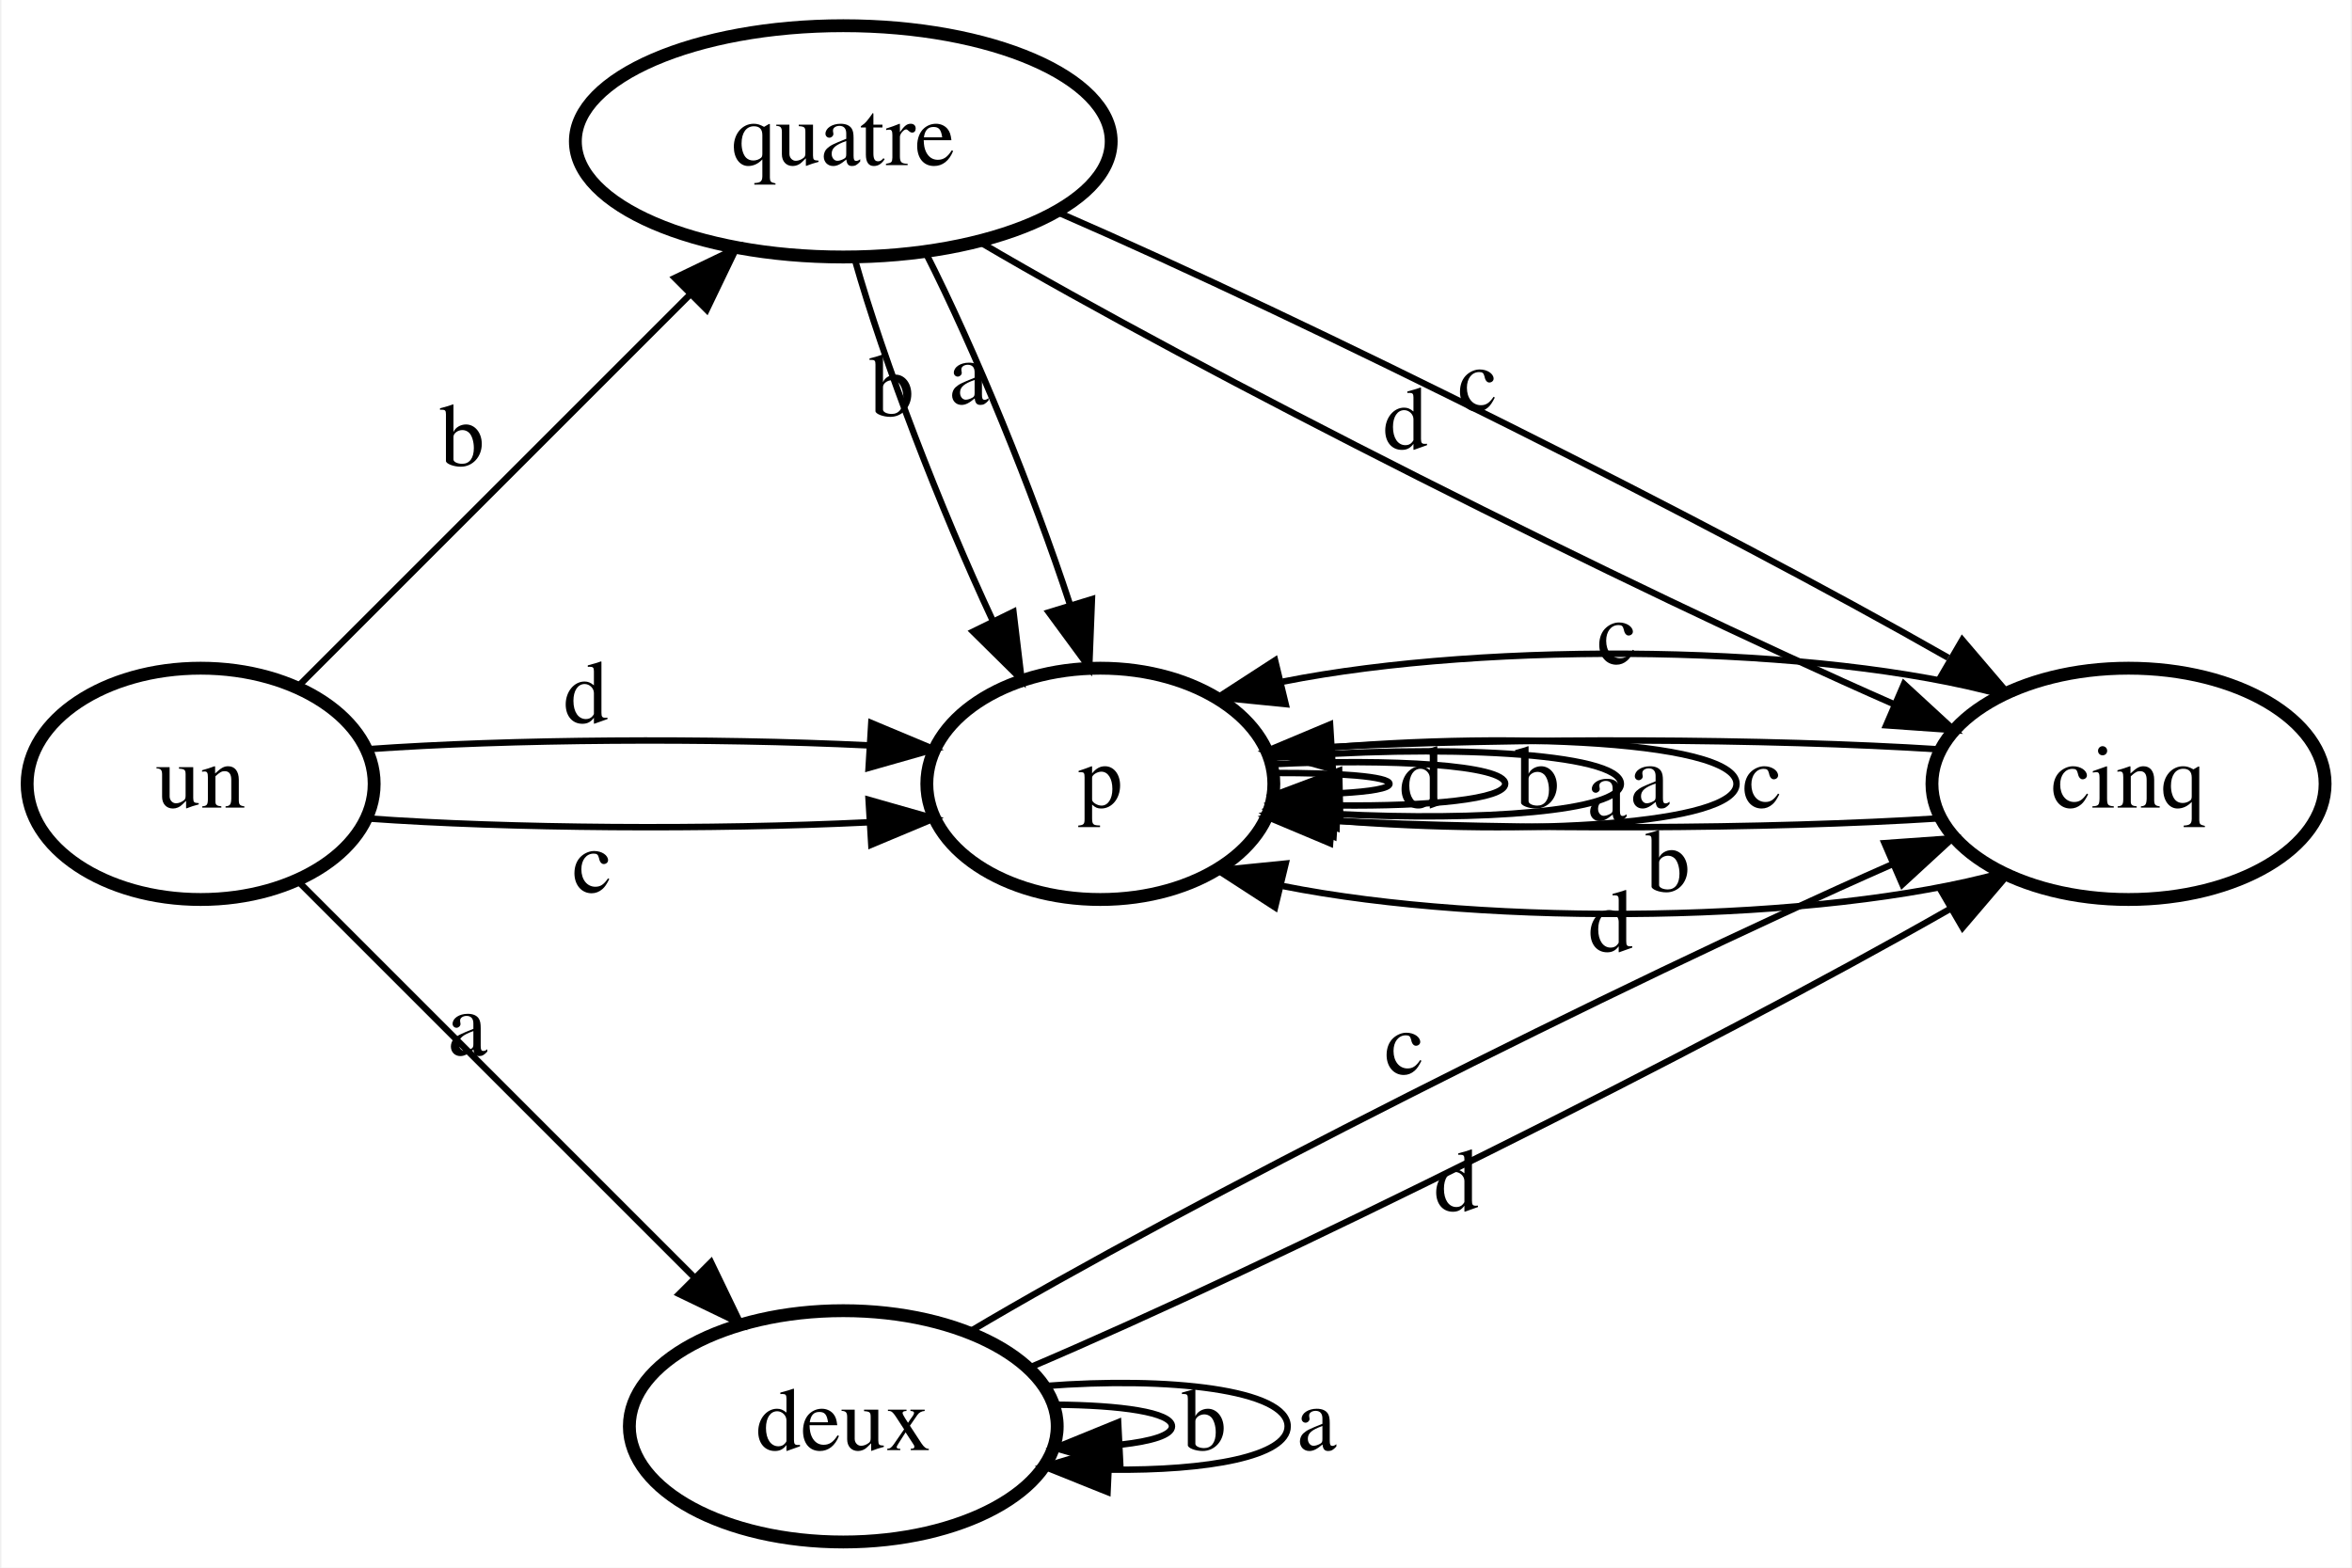
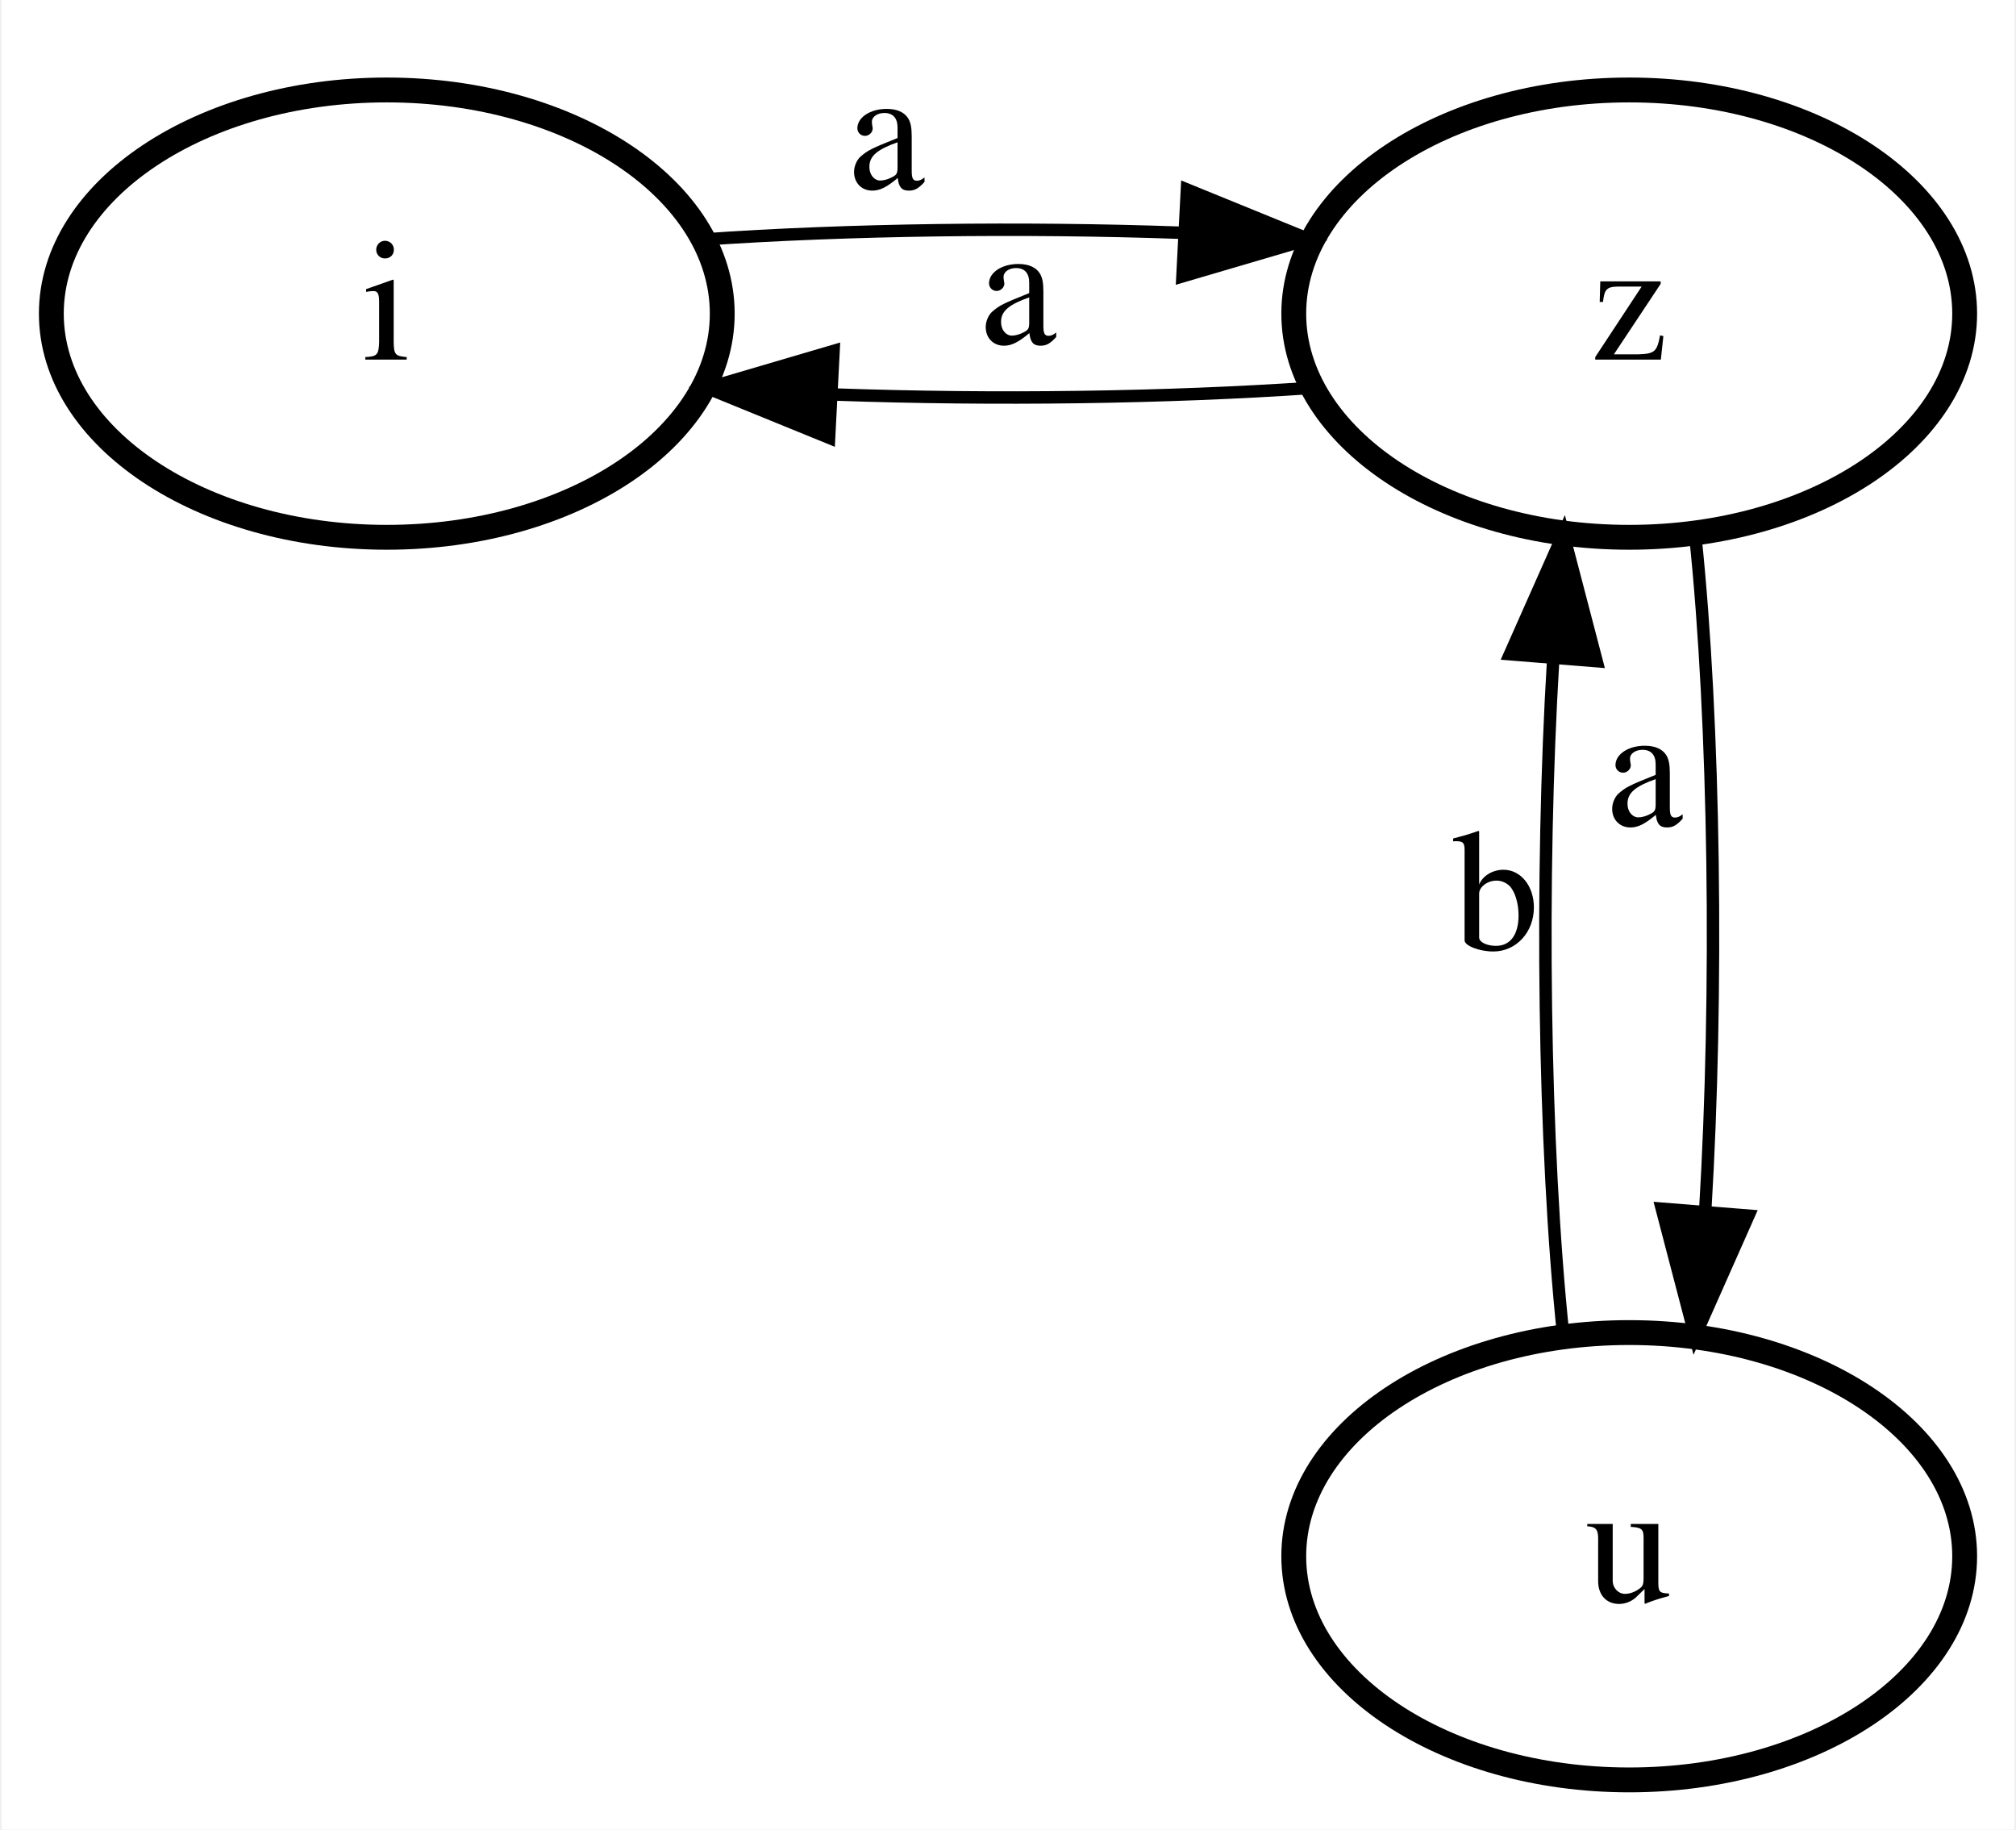
- <svg xmlns="http://www.w3.org/2000/svg" width="366pt" height="244pt" viewBox="0.00 0.00 365.55 244.00">
-   <g id="graph0" class="graph" transform="scale(1 1) rotate(0) translate(4 240)">
-     <polygon fill="white" stroke="transparent" points="-4,4 -4,-240 361.55,-240 361.55,4 -4,4" />
+ <svg xmlns="http://www.w3.org/2000/svg" width="162pt" height="147pt" viewBox="0.00 0.00 162.00 147.24">
+   <g id="graph0" class="graph" transform="scale(1 1) rotate(0) translate(4 143.24)">
+     <polygon fill="white" stroke="transparent" points="-4,4 -4,-143.24 158,-143.24 158,4 -4,4" />
    <g id="node1" class="node">
      <ellipse fill="none" stroke="black" stroke-width="2" cx="27" cy="-118" rx="27" ry="18" />
-       <text text-anchor="middle" x="27" y="-114.3" font-family="Times,serif" font-size="14.00">un</text>
+       <text text-anchor="middle" x="27" y="-114.3" font-family="Times,serif" font-size="14.00">i</text>
    </g>
    <g id="node2" class="node">
-       <ellipse fill="none" stroke="black" stroke-width="2" cx="127" cy="-18" rx="33.29" ry="18" />
-       <text text-anchor="middle" x="127" y="-14.3" font-family="Times,serif" font-size="14.00">deux</text>
+       <ellipse fill="none" stroke="black" stroke-width="2" cx="127" cy="-118" rx="27" ry="18" />
+       <text text-anchor="middle" x="127" y="-114.3" font-family="Times,serif" font-size="14.00">z</text>
    </g>
-     <g id="edge13" class="edge">
-       <path fill="none" stroke="black" d="M42.19,-102.81C58.59,-86.41 84.91,-60.09 103.88,-41.12" />
-       <polygon fill="black" stroke="black" points="106.41,-43.54 111.01,-33.99 101.46,-38.59 106.41,-43.54" />
-       <text text-anchor="middle" x="68.53" y="-75.77" font-family="Times,serif" font-size="14.00">a</text>
+     <g id="edge1" class="edge">
+       <path fill="none" stroke="black" d="M52.49,-123.97C64.16,-124.78 78.18,-124.96 90.91,-124.51" />
+       <polygon fill="black" stroke="black" points="91.4,-127.99 101.21,-123.99 91.04,-121 91.4,-127.99" />
+       <text text-anchor="middle" x="67.2" y="-128.04" font-family="Times,serif" font-size="14.00">a</text>
+     </g>
+     <g id="edge2" class="edge">
+       <path fill="none" stroke="black" d="M101.51,-112.03C89.84,-111.22 75.82,-111.04 63.09,-111.49" />
+       <polygon fill="black" stroke="black" points="62.6,-108.01 52.79,-112.01 62.96,-115 62.6,-108.01" />
+       <text text-anchor="middle" x="77.8" y="-115.56" font-family="Times,serif" font-size="14.00">a</text>
    </g>
    <g id="node3" class="node">
-       <ellipse fill="none" stroke="black" stroke-width="2" cx="127" cy="-218" rx="41.69" ry="18" />
-       <text text-anchor="middle" x="127" y="-214.3" font-family="Times,serif" font-size="14.00">quatre</text>
-     </g>
-     <g id="edge14" class="edge">
-       <path fill="none" stroke="black" d="M42.19,-133.19C58.39,-149.39 84.29,-175.29 103.21,-194.21" />
-       <polygon fill="black" stroke="black" points="100.79,-196.74 110.33,-201.33 105.74,-191.79 100.79,-196.74" />
-       <text text-anchor="middle" x="67.7" y="-167.5" font-family="Times,serif" font-size="14.00">b</text>
-     </g>
-     <g id="node5" class="node">
-       <ellipse fill="none" stroke="black" stroke-width="2" cx="167" cy="-118" rx="27" ry="18" />
-       <text text-anchor="middle" x="167" y="-114.3" font-family="Times,serif" font-size="14.00">p</text>
-     </g>
-     <g id="edge1" class="edge">
-       <path fill="none" stroke="black" d="M53,-123.39C74.91,-124.97 106.48,-125.17 130.85,-123.99" />
-       <polygon fill="black" stroke="black" points="131.36,-127.47 141.13,-123.38 130.94,-120.48 131.36,-127.47" />
-       <text text-anchor="middle" x="86.93" y="-127.49" font-family="Times,serif" font-size="14.00">d</text>
-     </g>
-     <g id="edge2" class="edge">
-       <path fill="none" stroke="black" d="M53,-112.61C74.91,-111.03 106.48,-110.83 130.85,-112.01" />
-       <polygon fill="black" stroke="black" points="130.94,-115.52 141.13,-112.62 131.36,-108.53 130.94,-115.52" />
-       <text text-anchor="middle" x="87.93" y="-101.11" font-family="Times,serif" font-size="14.00">c</text>
-     </g>
-     <g id="edge15" class="edge">
-       <path fill="none" stroke="black" d="M159.96,-21.37C170.15,-21.3 178.15,-20.18 178.15,-18 178.15,-16.64 175.02,-15.69 170.19,-15.15" />
-       <polygon fill="black" stroke="black" points="170.12,-11.64 159.96,-14.63 169.77,-18.63 170.12,-11.64" />
-       <text text-anchor="middle" x="183.15" y="-14.3" font-family="Times,serif" font-size="14.00">b</text>
-     </g>
-     <g id="edge16" class="edge">
-       <path fill="none" stroke="black" d="M158.29,-24.27C177.69,-25.79 196.15,-23.7 196.15,-18 196.15,-13.33 183.73,-11.08 168.55,-11.26" />
-       <polygon fill="black" stroke="black" points="168.12,-7.78 158.29,-11.73 168.44,-14.77 168.12,-7.78" />
-       <text text-anchor="middle" x="200.65" y="-14.3" font-family="Times,serif" font-size="14.00">a</text>
-     </g>
-     <g id="node4" class="node">
-       <ellipse fill="none" stroke="black" stroke-width="2" cx="327" cy="-118" rx="30.59" ry="18" />
-       <text text-anchor="middle" x="327" y="-114.3" font-family="Times,serif" font-size="14.00">cinq</text>
-     </g>
-     <g id="edge17" class="edge">
-       <path fill="none" stroke="black" d="M146.45,-32.61C179.67,-52.41 247.75,-86.77 290.18,-105.46" />
-       <polygon fill="black" stroke="black" points="289.03,-108.77 299.6,-109.52 291.81,-102.35 289.03,-108.77" />
-       <text text-anchor="middle" x="214.31" y="-72.83" font-family="Times,serif" font-size="14.00">c</text>
-     </g>
-     <g id="edge18" class="edge">
-       <path fill="none" stroke="black" d="M155.69,-27.02C193.96,-43.28 261.22,-76.83 299.1,-98.46" />
-       <polygon fill="black" stroke="black" points="297.66,-101.68 308.06,-103.69 301.18,-95.63 297.66,-101.68" />
-       <text text-anchor="middle" x="222.39" y="-51.54" font-family="Times,serif" font-size="14.00">d</text>
-     </g>
-     <g id="edge19" class="edge">
-       <path fill="none" stroke="black" d="M160.51,-206.9C199.35,-190.02 262.59,-158.38 298.94,-137.63" />
-       <polygon fill="black" stroke="black" points="301.13,-140.4 308.01,-132.34 297.6,-134.35 301.13,-140.4" />
-       <text text-anchor="middle" x="225.73" y="-176.06" font-family="Times,serif" font-size="14.00">c</text>
-     </g>
-     <g id="edge20" class="edge">
-       <path fill="none" stroke="black" d="M148.31,-202.29C182.28,-182.27 248.99,-148.65 290.61,-130.35" />
-       <polygon fill="black" stroke="black" points="292.06,-133.54 299.85,-126.37 289.29,-127.11 292.06,-133.54" />
-       <text text-anchor="middle" x="214.46" y="-170.12" font-family="Times,serif" font-size="14.00">d</text>
+       <ellipse fill="none" stroke="black" stroke-width="2" cx="127" cy="-18" rx="27" ry="18" />
+       <text text-anchor="middle" x="127" y="-14.3" font-family="Times,serif" font-size="14.00">u</text>
    </g>
    <g id="edge3" class="edge">
-       <path fill="none" stroke="black" d="M139.78,-200.75C147.46,-185.66 156.51,-163.5 162.28,-145.9" />
-       <polygon fill="black" stroke="black" points="165.69,-146.74 165.27,-136.15 158.99,-144.69 165.69,-146.74" />
-       <text text-anchor="middle" x="146.53" y="-177.12" font-family="Times,serif" font-size="14.00">a</text>
+       <path fill="none" stroke="black" d="M132.32,-100.12C133.9,-85.05 134.17,-63.22 133.12,-45.86" />
+       <polygon fill="black" stroke="black" points="136.6,-45.41 132.3,-35.72 129.62,-45.97 136.6,-45.41" />
+       <text text-anchor="middle" x="128.22" y="-76.79" font-family="Times,serif" font-size="14.00">a</text>
    </g>
    <g id="edge4" class="edge">
-       <path fill="none" stroke="black" d="M128.81,-199.57C133.27,-183.76 142.09,-160.87 150.28,-143.35" />
-       <polygon fill="black" stroke="black" points="153.48,-144.77 154.74,-134.24 147.2,-141.69 153.48,-144.77" />
-       <text text-anchor="middle" x="134.54" y="-175.26" font-family="Times,serif" font-size="14.00">b</text>
-     </g>
-     <g id="edge5" class="edge">
-       <path fill="none" stroke="black" d="M307.38,-104.16C279.34,-96.37 227.64,-95.68 195.42,-102.09" />
-       <polygon fill="black" stroke="black" points="194.19,-98.78 185.3,-104.54 195.84,-105.59 194.19,-98.78" />
-       <text text-anchor="middle" x="246.4" y="-91.92" font-family="Times,serif" font-size="14.00">d</text>
-     </g>
-     <g id="edge6" class="edge">
-       <path fill="none" stroke="black" d="M307.38,-131.84C279.34,-139.63 227.64,-140.32 195.42,-133.91" />
-       <polygon fill="black" stroke="black" points="195.84,-130.41 185.3,-131.46 194.19,-137.22 195.84,-130.41" />
-       <text text-anchor="middle" x="247.4" y="-136.68" font-family="Times,serif" font-size="14.00">c</text>
-     </g>
-     <g id="edge7" class="edge">
-       <path fill="none" stroke="black" d="M297.65,-123.36C270.98,-125.08 231.54,-125.2 202.97,-123.74" />
-       <polygon fill="black" stroke="black" points="203.18,-120.25 192.98,-123.14 202.75,-127.24 203.18,-120.25" />
-       <text text-anchor="middle" x="245.81" y="-112.35" font-family="Times,serif" font-size="14.00">a</text>
-     </g>
-     <g id="edge8" class="edge">
-       <path fill="none" stroke="black" d="M297.65,-112.64C270.98,-110.92 231.54,-110.8 202.97,-112.26" />
-       <polygon fill="black" stroke="black" points="202.75,-108.76 192.98,-112.86 203.18,-115.75 202.75,-108.76" />
-       <text text-anchor="middle" x="255.31" y="-101.25" font-family="Times,serif" font-size="14.00">b</text>
-     </g>
-     <g id="edge9" class="edge">
-       <path fill="none" stroke="black" d="M194.24,-119.69C204.02,-119.72 212,-119.16 212,-118 212,-117.29 209.04,-116.81 204.51,-116.55" />
-       <polygon fill="black" stroke="black" points="204.32,-113.04 194.24,-116.31 204.16,-120.04 204.32,-113.04" />
-       <text text-anchor="middle" x="217" y="-114.3" font-family="Times,serif" font-size="14.00">d</text>
-     </g>
-     <g id="edge10" class="edge">
-       <path fill="none" stroke="black" d="M193.11,-122.7C226.32,-126.55 266,-124.98 266,-118 266,-111.73 233.97,-109.83 203.38,-112.29" />
-       <polygon fill="black" stroke="black" points="202.72,-108.84 193.11,-113.3 203.4,-115.81 202.72,-108.84" />
-       <text text-anchor="middle" x="270" y="-114.3" font-family="Times,serif" font-size="14.00">c</text>
-     </g>
-     <g id="edge11" class="edge">
-       <path fill="none" stroke="black" d="M193.55,-122.02C219.49,-124.25 248,-122.9 248,-118 248,-113.73 226.37,-112.16 203.64,-113.3" />
-       <polygon fill="black" stroke="black" points="203.29,-109.81 193.55,-113.98 203.76,-116.8 203.29,-109.81" />
-       <text text-anchor="middle" x="252.5" y="-114.3" font-family="Times,serif" font-size="14.00">a</text>
-     </g>
-     <g id="edge12" class="edge">
-       <path fill="none" stroke="black" d="M193.87,-121.06C212.13,-121.96 230,-120.94 230,-118 230,-115.61 218.2,-114.49 203.98,-114.64" />
-       <polygon fill="black" stroke="black" points="203.76,-111.14 193.87,-114.94 203.97,-118.14 203.76,-111.14" />
-       <text text-anchor="middle" x="235" y="-114.3" font-family="Times,serif" font-size="14.00">b</text>
+       <path fill="none" stroke="black" d="M121.68,-35.88C120.1,-50.95 119.83,-72.78 120.88,-90.14" />
+       <polygon fill="black" stroke="black" points="117.4,-90.59 121.7,-100.28 124.38,-90.03 117.4,-90.59" />
+       <text text-anchor="middle" x="116.28" y="-66.81" font-family="Times,serif" font-size="14.00">b</text>
    </g>
  </g>
</svg>
